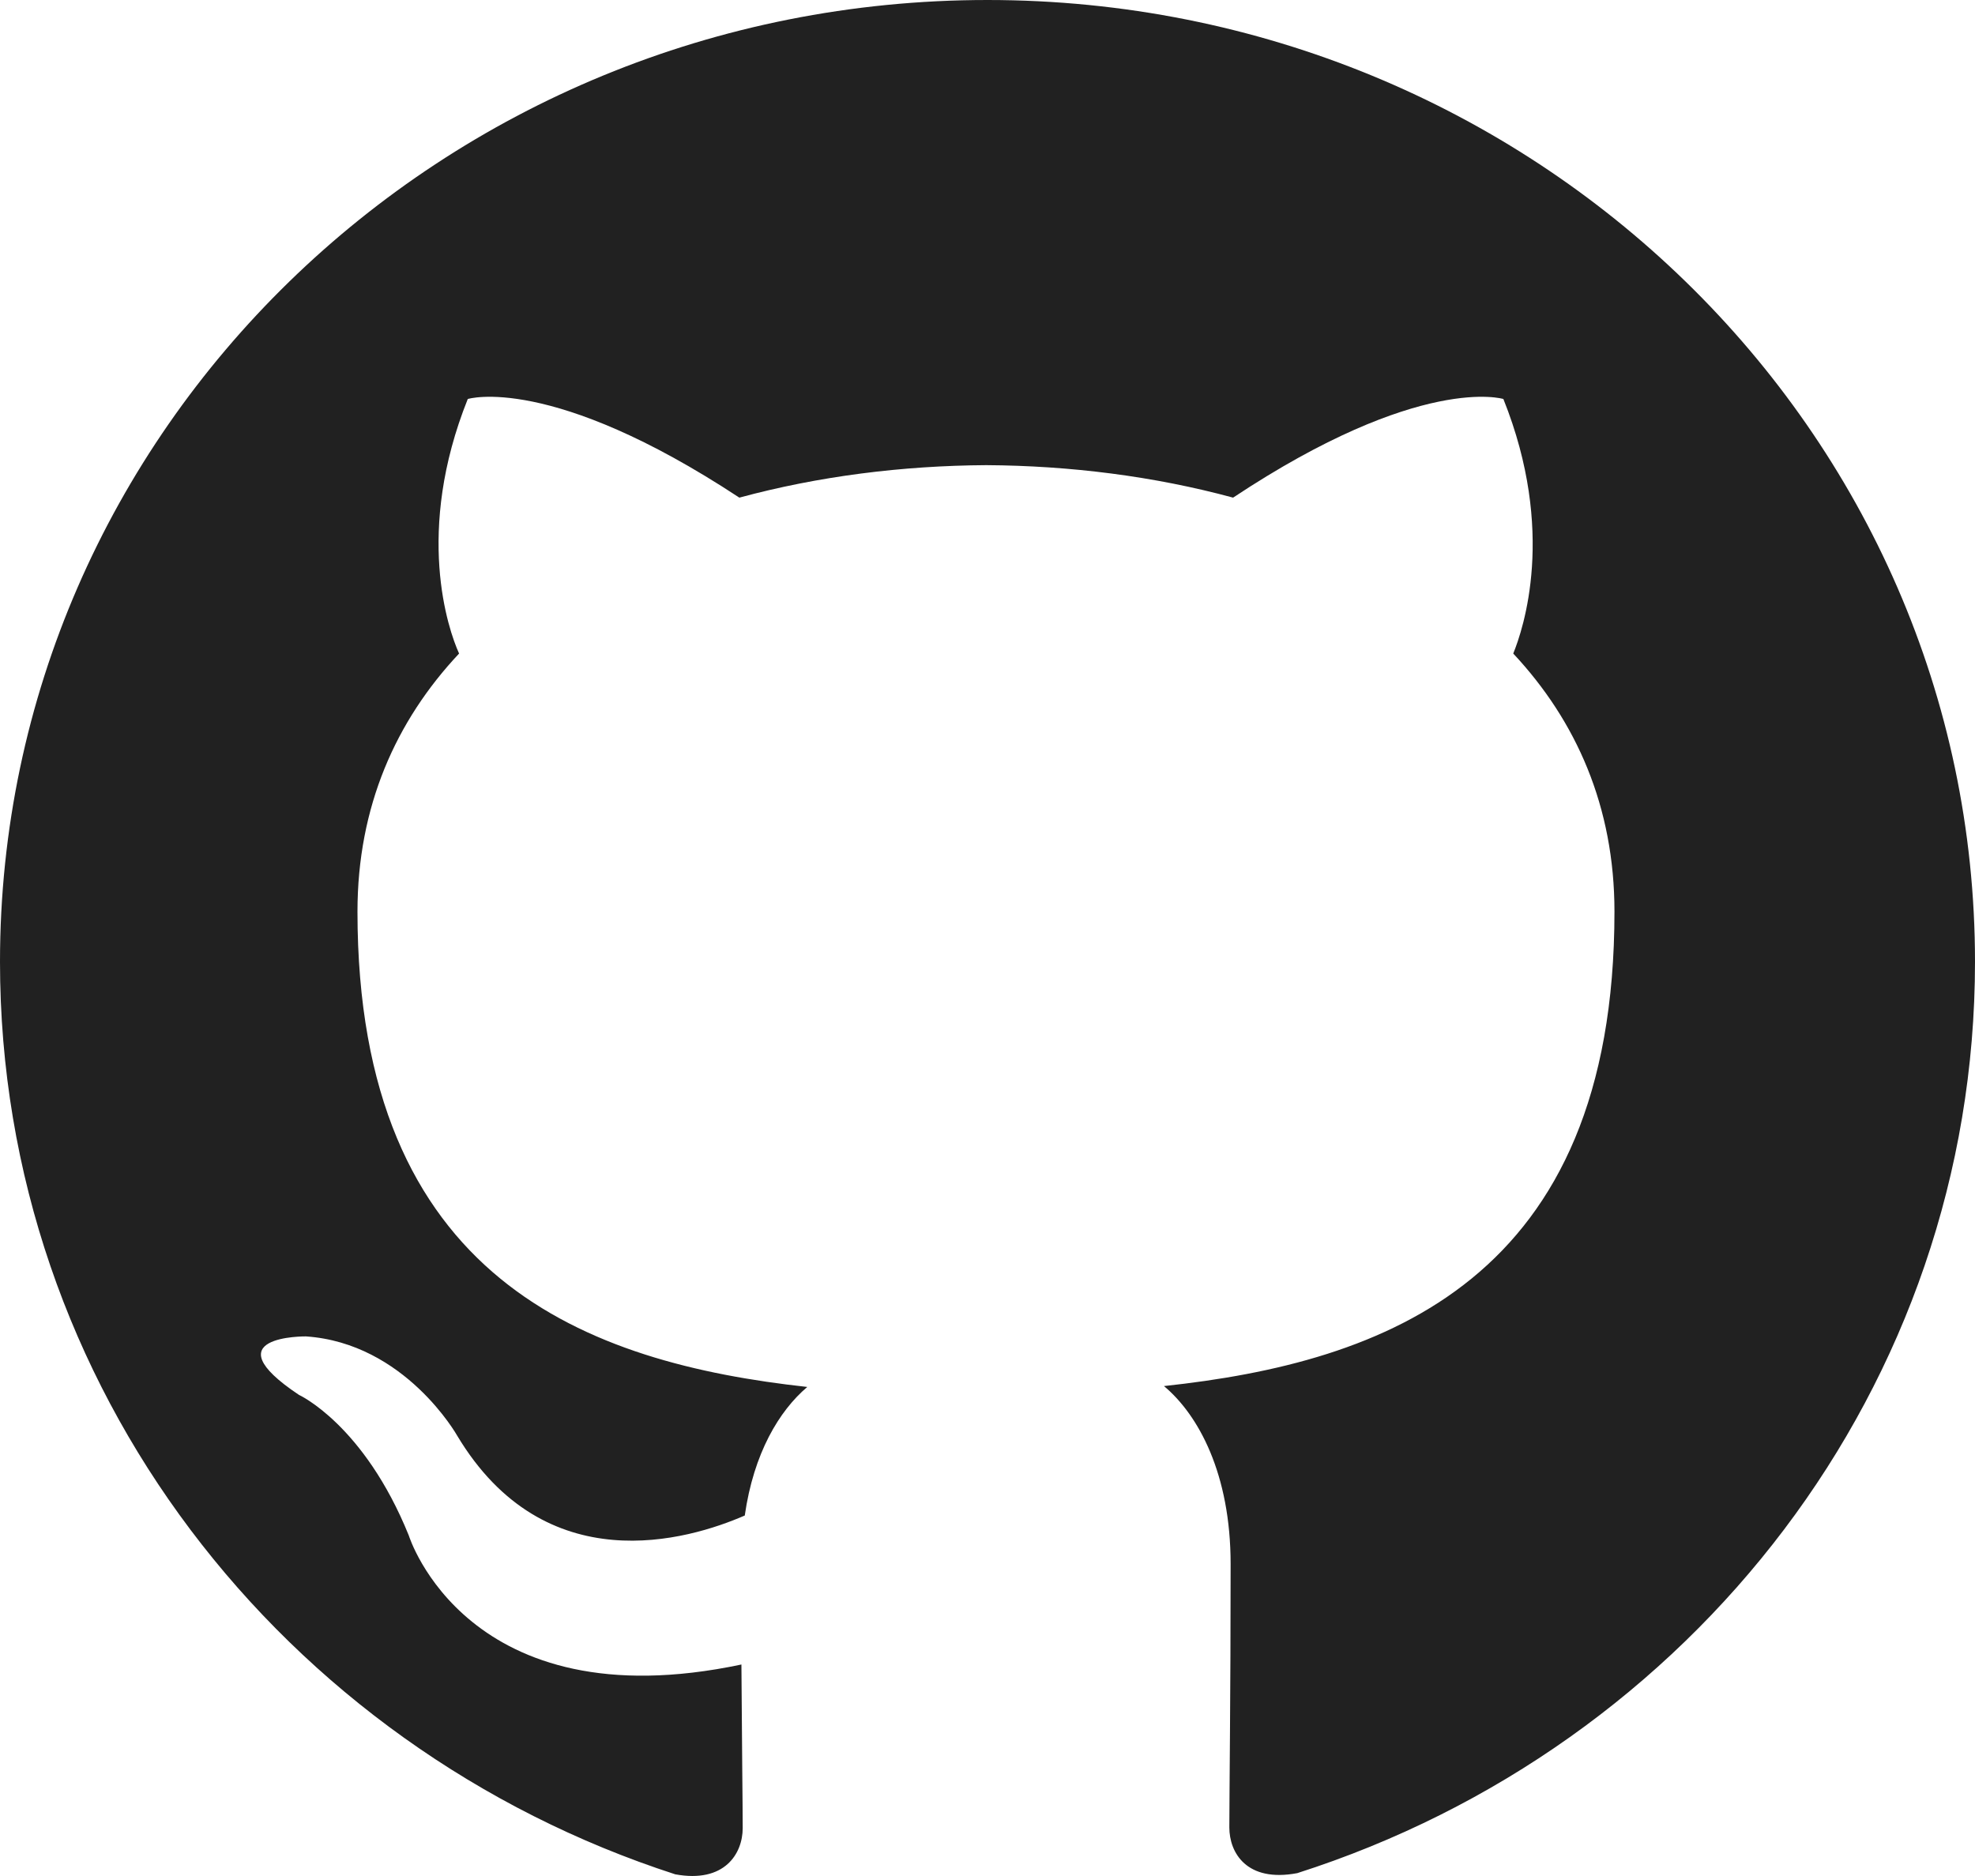
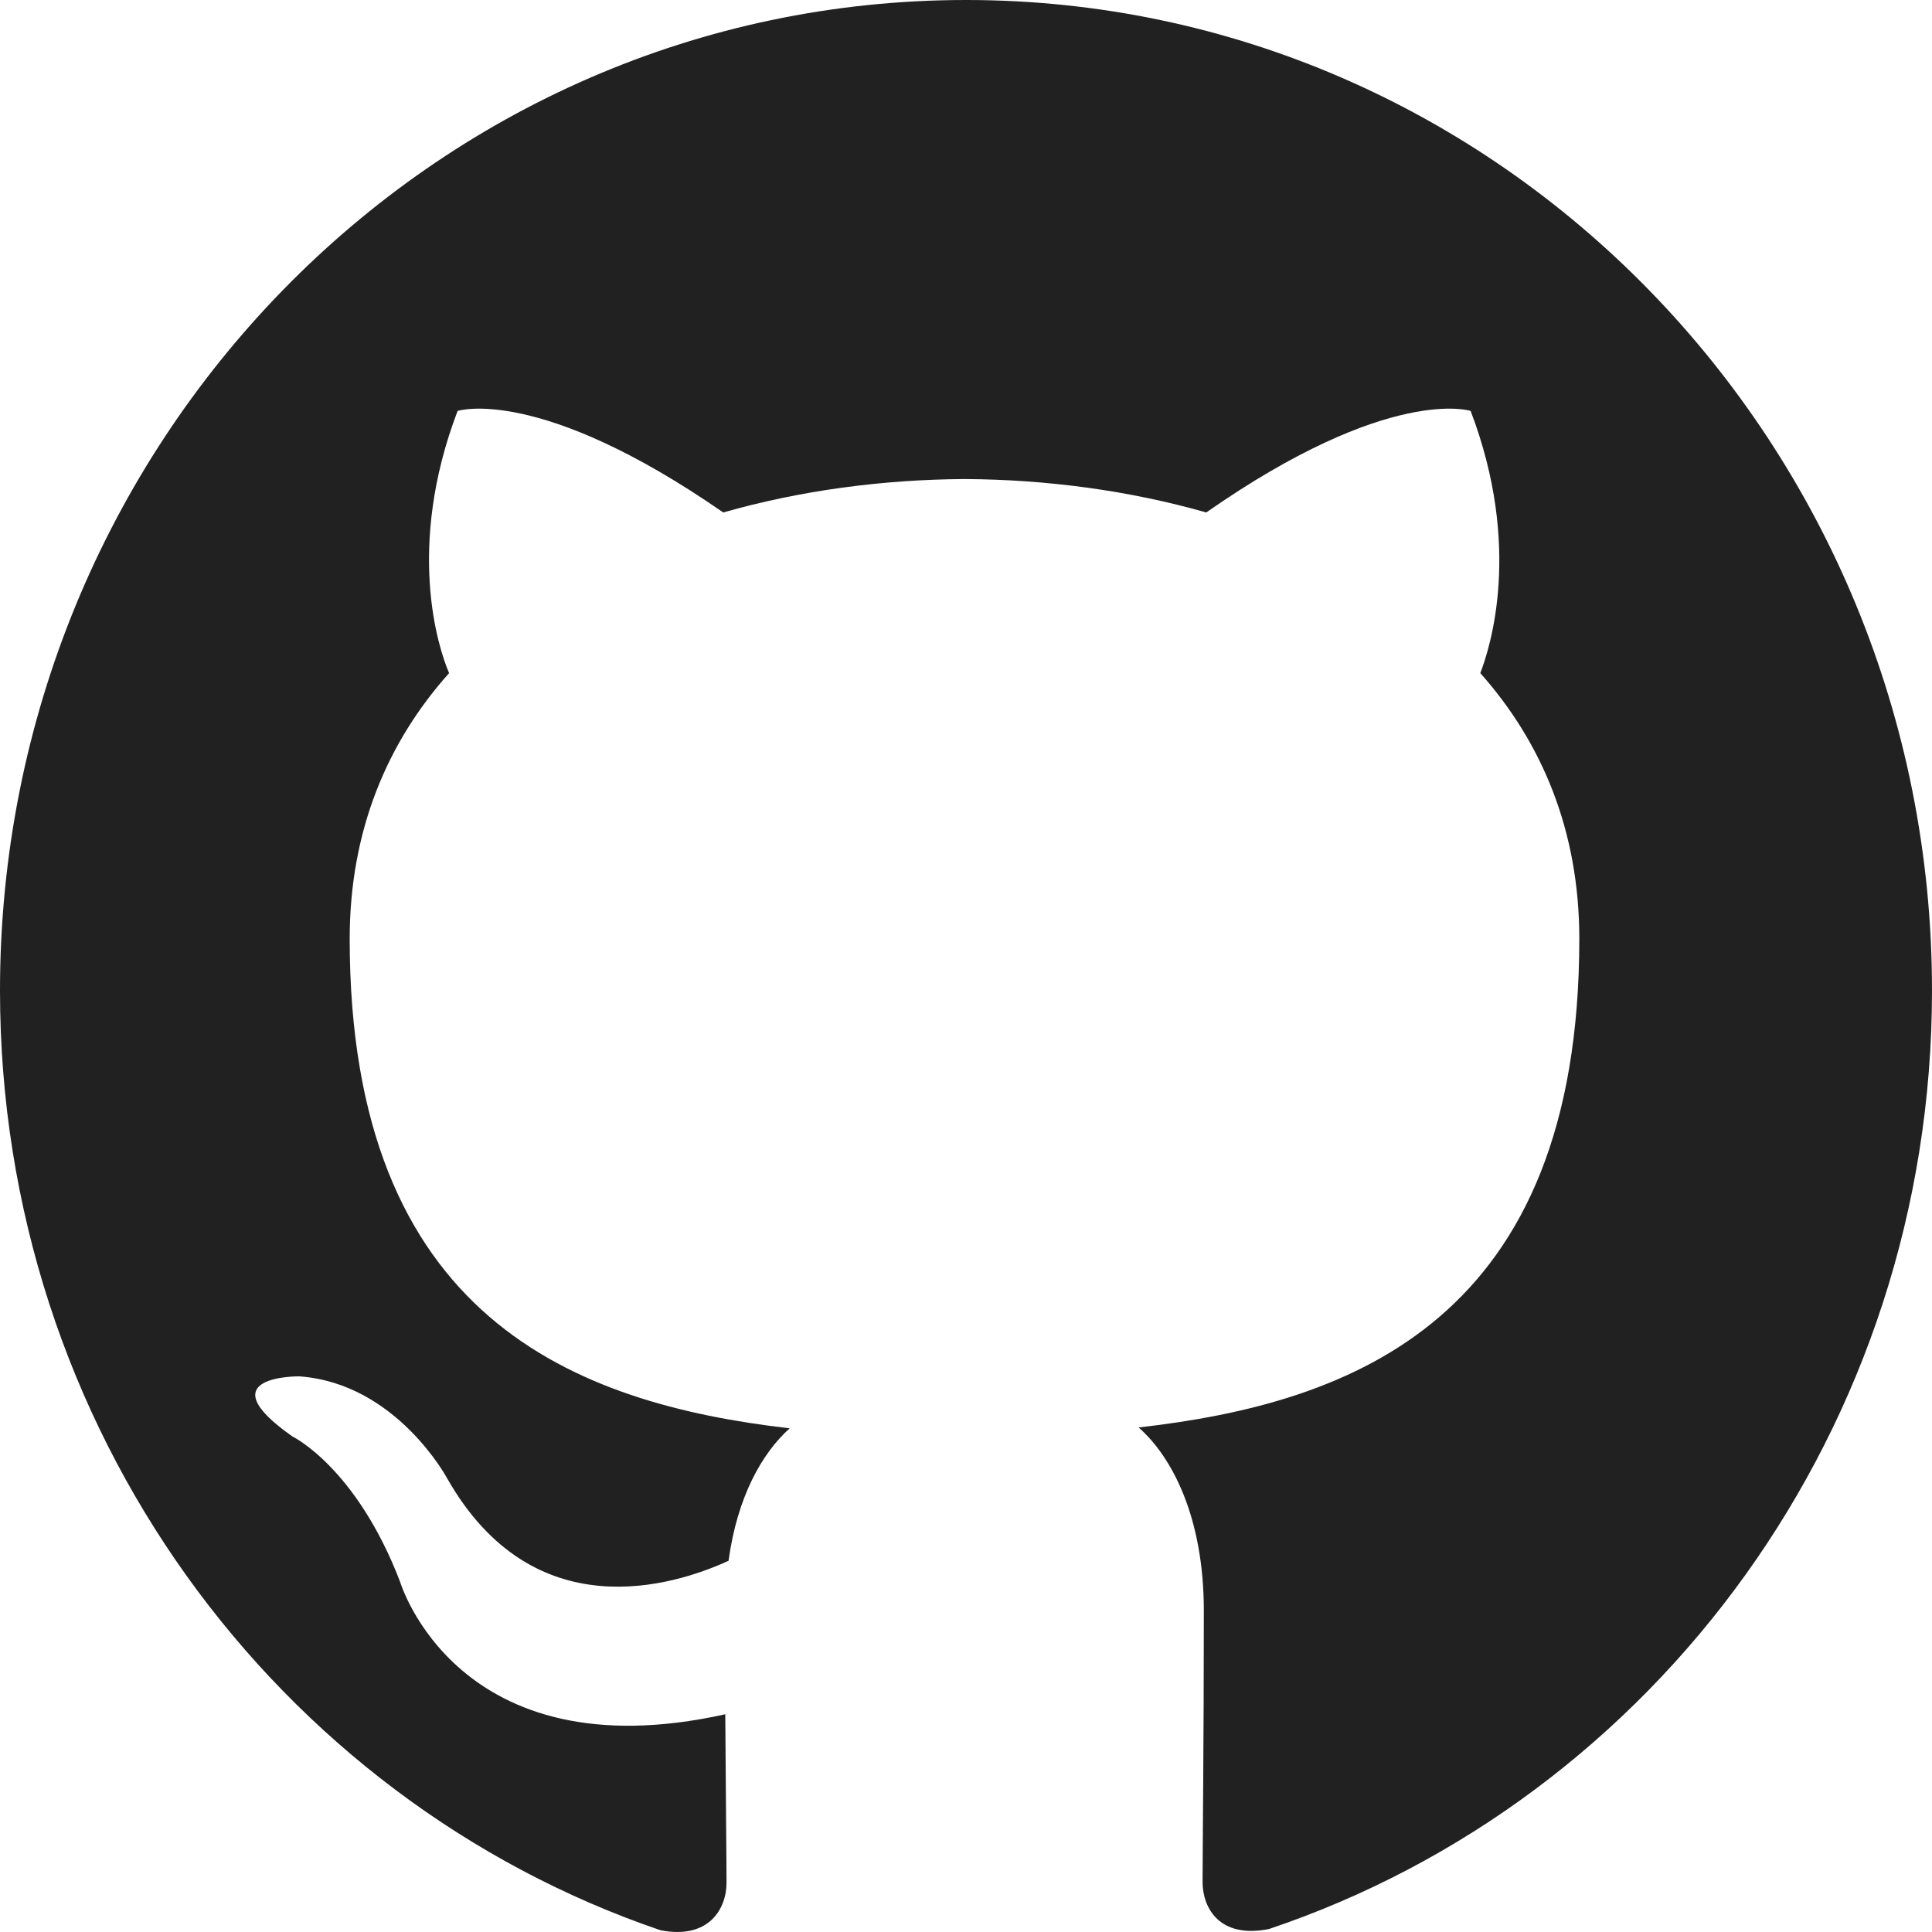
- <svg xmlns="http://www.w3.org/2000/svg" width="20" height="19" viewBox="0 0 20 19" fill="none">
-   <path d="M10 0C4.475 0 0 4.362 0 9.741C0 14.046 2.865 17.696 6.838 18.983C7.338 19.075 7.521 18.773 7.521 18.515C7.521 18.284 7.513 17.671 7.508 16.858C4.727 17.446 4.14 15.552 4.14 15.552C3.685 14.427 3.027 14.127 3.027 14.127C2.122 13.523 3.098 13.535 3.098 13.535C4.102 13.603 4.629 14.539 4.629 14.539C5.521 16.028 6.97 15.598 7.542 15.349C7.632 14.719 7.889 14.29 8.175 14.047C5.954 13.803 3.62 12.965 3.62 9.233C3.62 8.17 4.008 7.301 4.649 6.619C4.537 6.373 4.199 5.383 4.737 4.041C4.737 4.041 5.574 3.78 7.487 5.04C8.287 4.823 9.137 4.716 9.987 4.711C10.837 4.716 11.687 4.823 12.487 5.04C14.387 3.78 15.224 4.041 15.224 4.041C15.762 5.383 15.424 6.373 15.324 6.619C15.962 7.301 16.349 8.17 16.349 9.233C16.349 12.975 14.012 13.799 11.787 14.038C12.137 14.331 12.462 14.928 12.462 15.841C12.462 17.144 12.449 18.192 12.449 18.508C12.449 18.764 12.624 19.068 13.137 18.971C17.137 17.692 20 14.039 20 9.741C20 4.362 15.523 0 10 0Z" fill="#212121" />
+ <svg xmlns="http://www.w3.org/2000/svg" width="20" height="20" viewBox="0 0 20 20" fill="none">
+   <path d="M10 0C4.475 0 0 4.591 0 10.254C0 14.785 2.865 18.628 6.838 19.982C7.338 20.079 7.521 19.761 7.521 19.489C7.521 19.246 7.513 18.601 7.508 17.746C4.727 18.364 4.14 16.37 4.14 16.37C3.685 15.187 3.027 14.87 3.027 14.87C2.122 14.235 3.098 14.248 3.098 14.248C4.102 14.319 4.629 15.304 4.629 15.304C5.521 16.872 6.97 16.419 7.542 16.157C7.632 15.494 7.889 15.042 8.175 14.786C5.954 14.529 3.62 13.648 3.62 9.719C3.62 8.6 4.008 7.685 4.649 6.968C4.537 6.709 4.199 5.666 4.737 4.254C4.737 4.254 5.574 3.979 7.487 5.305C8.287 5.077 9.137 4.964 9.987 4.959C10.837 4.964 11.687 5.077 12.487 5.305C14.387 3.979 15.224 4.254 15.224 4.254C15.762 5.666 15.424 6.709 15.324 6.968C15.962 7.685 16.349 8.6 16.349 9.719C16.349 13.658 14.012 14.525 11.787 14.777C12.137 15.085 12.462 15.714 12.462 16.674C12.462 18.047 12.449 19.149 12.449 19.482C12.449 19.751 12.624 20.072 13.137 19.969C17.137 18.623 20 14.778 20 10.254C20 4.591 15.523 0 10 0Z" fill="#212121" />
</svg>
